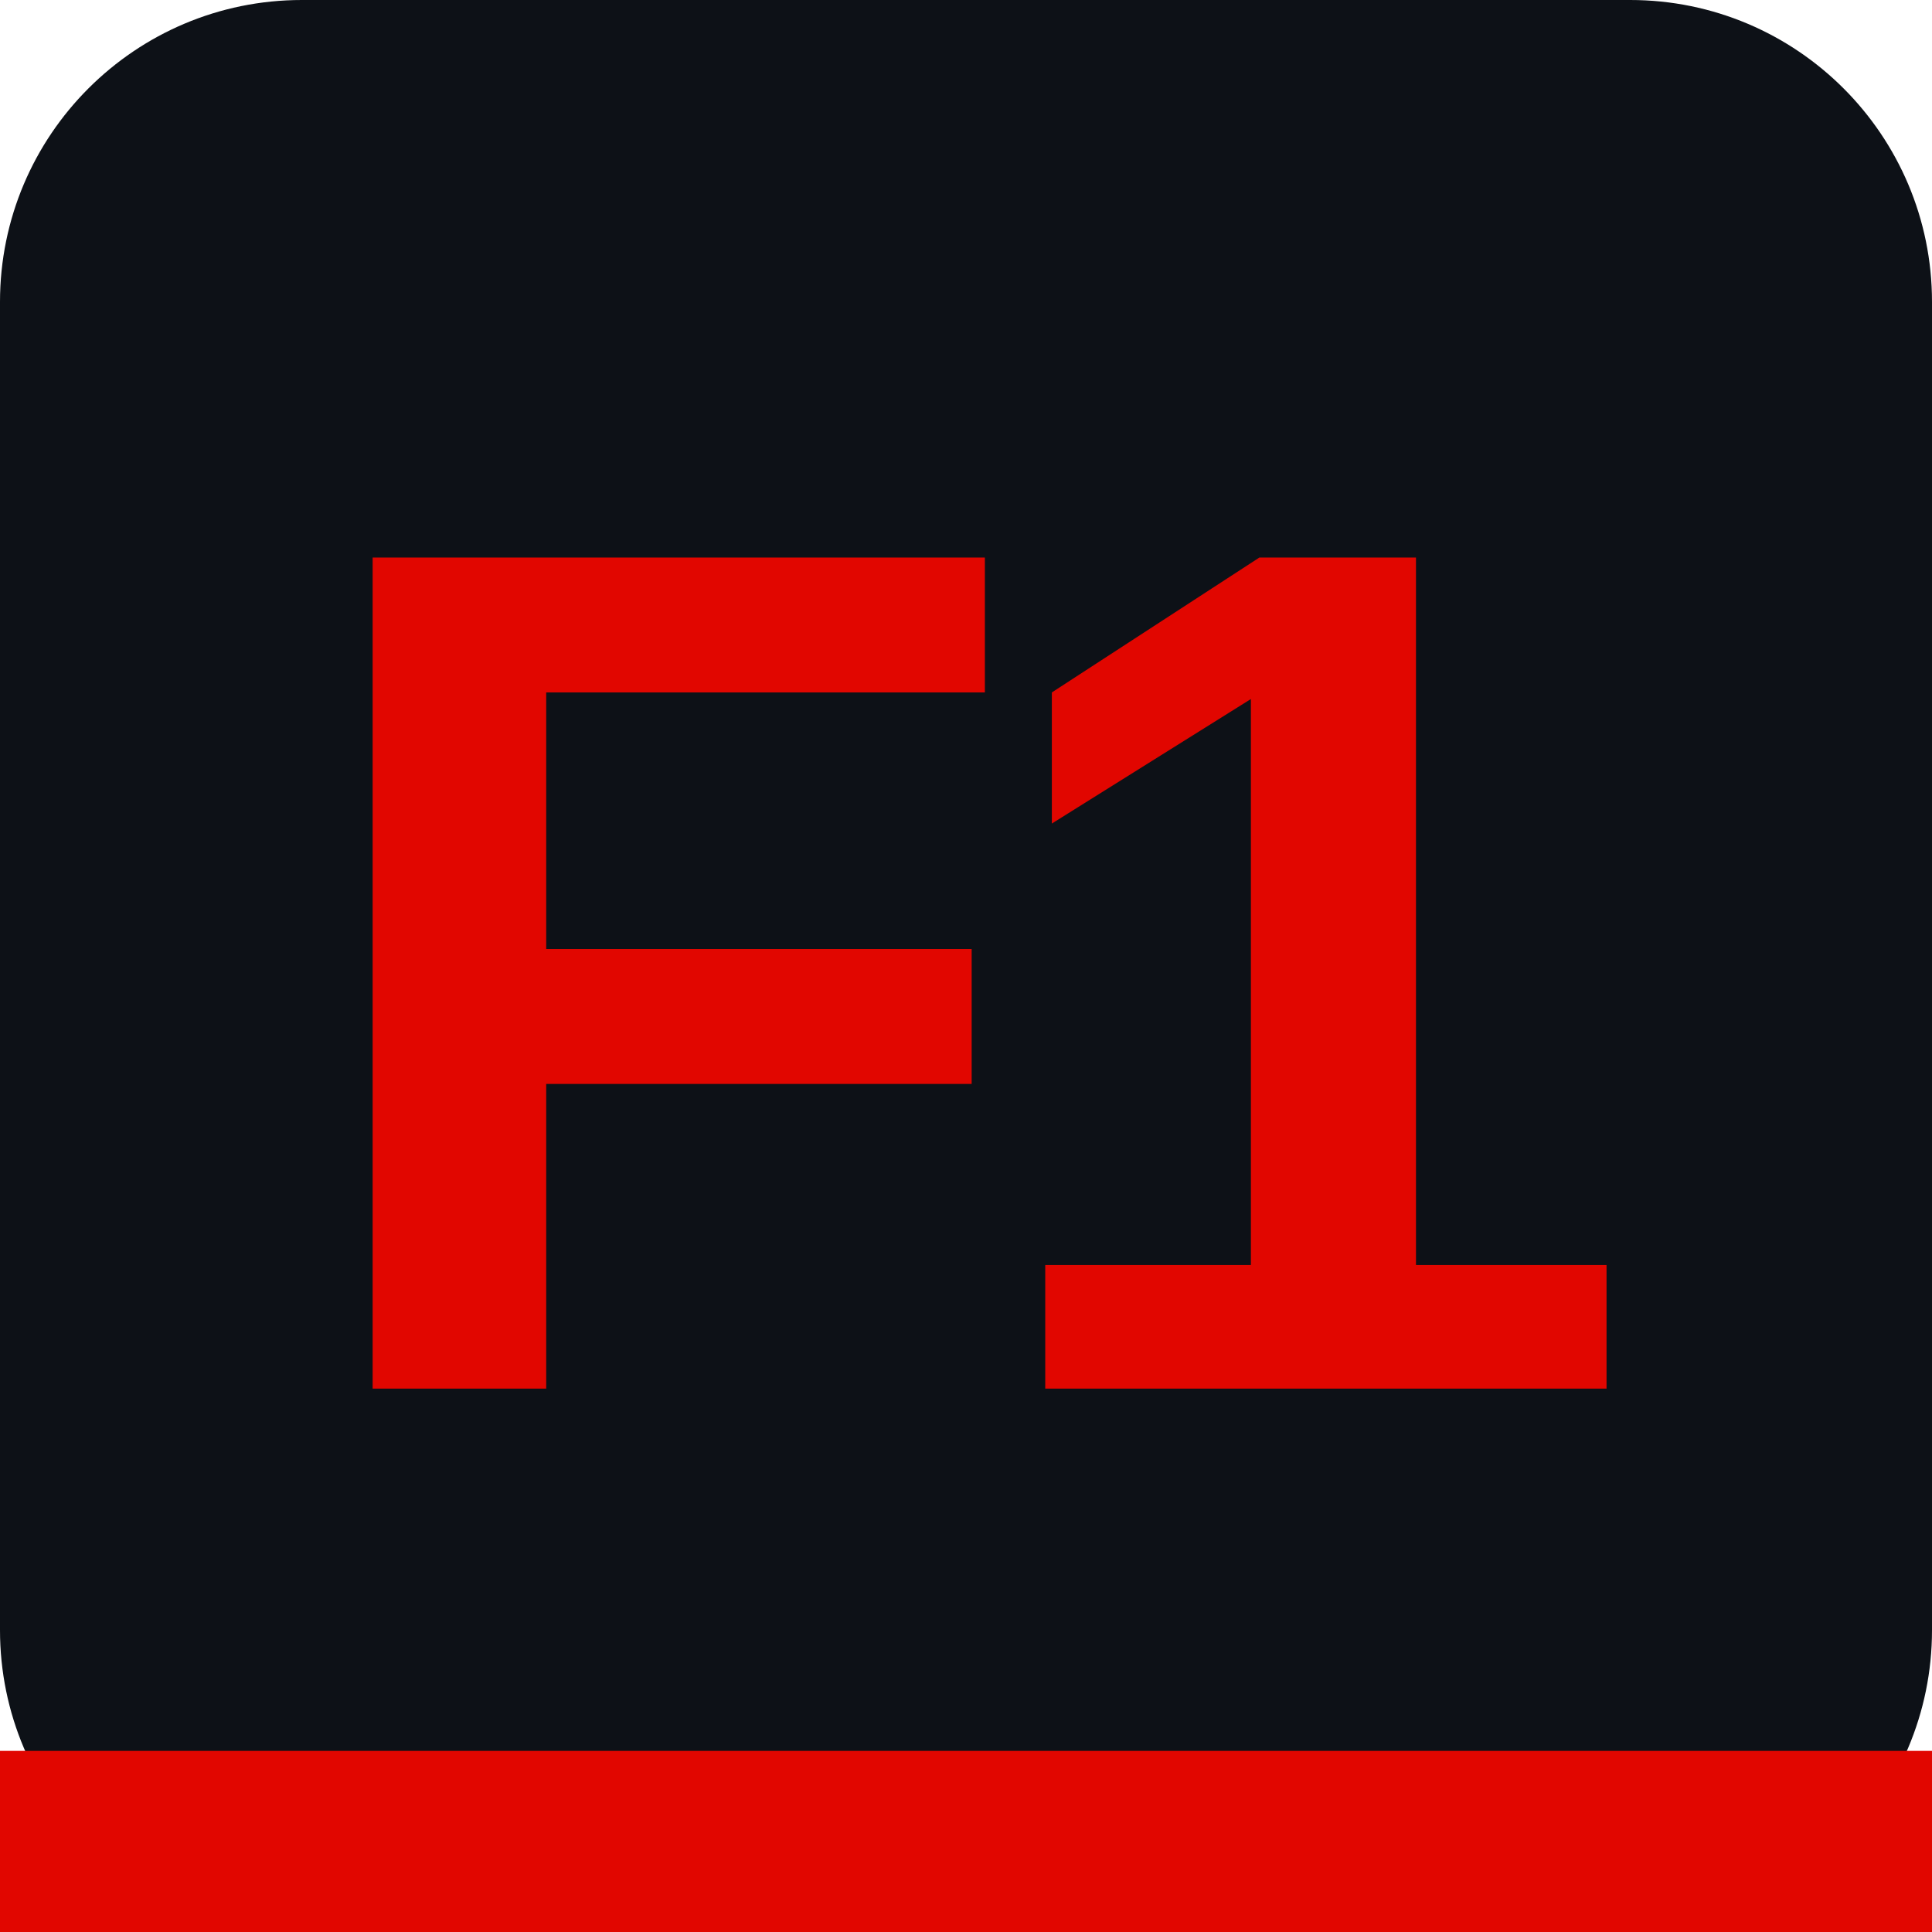
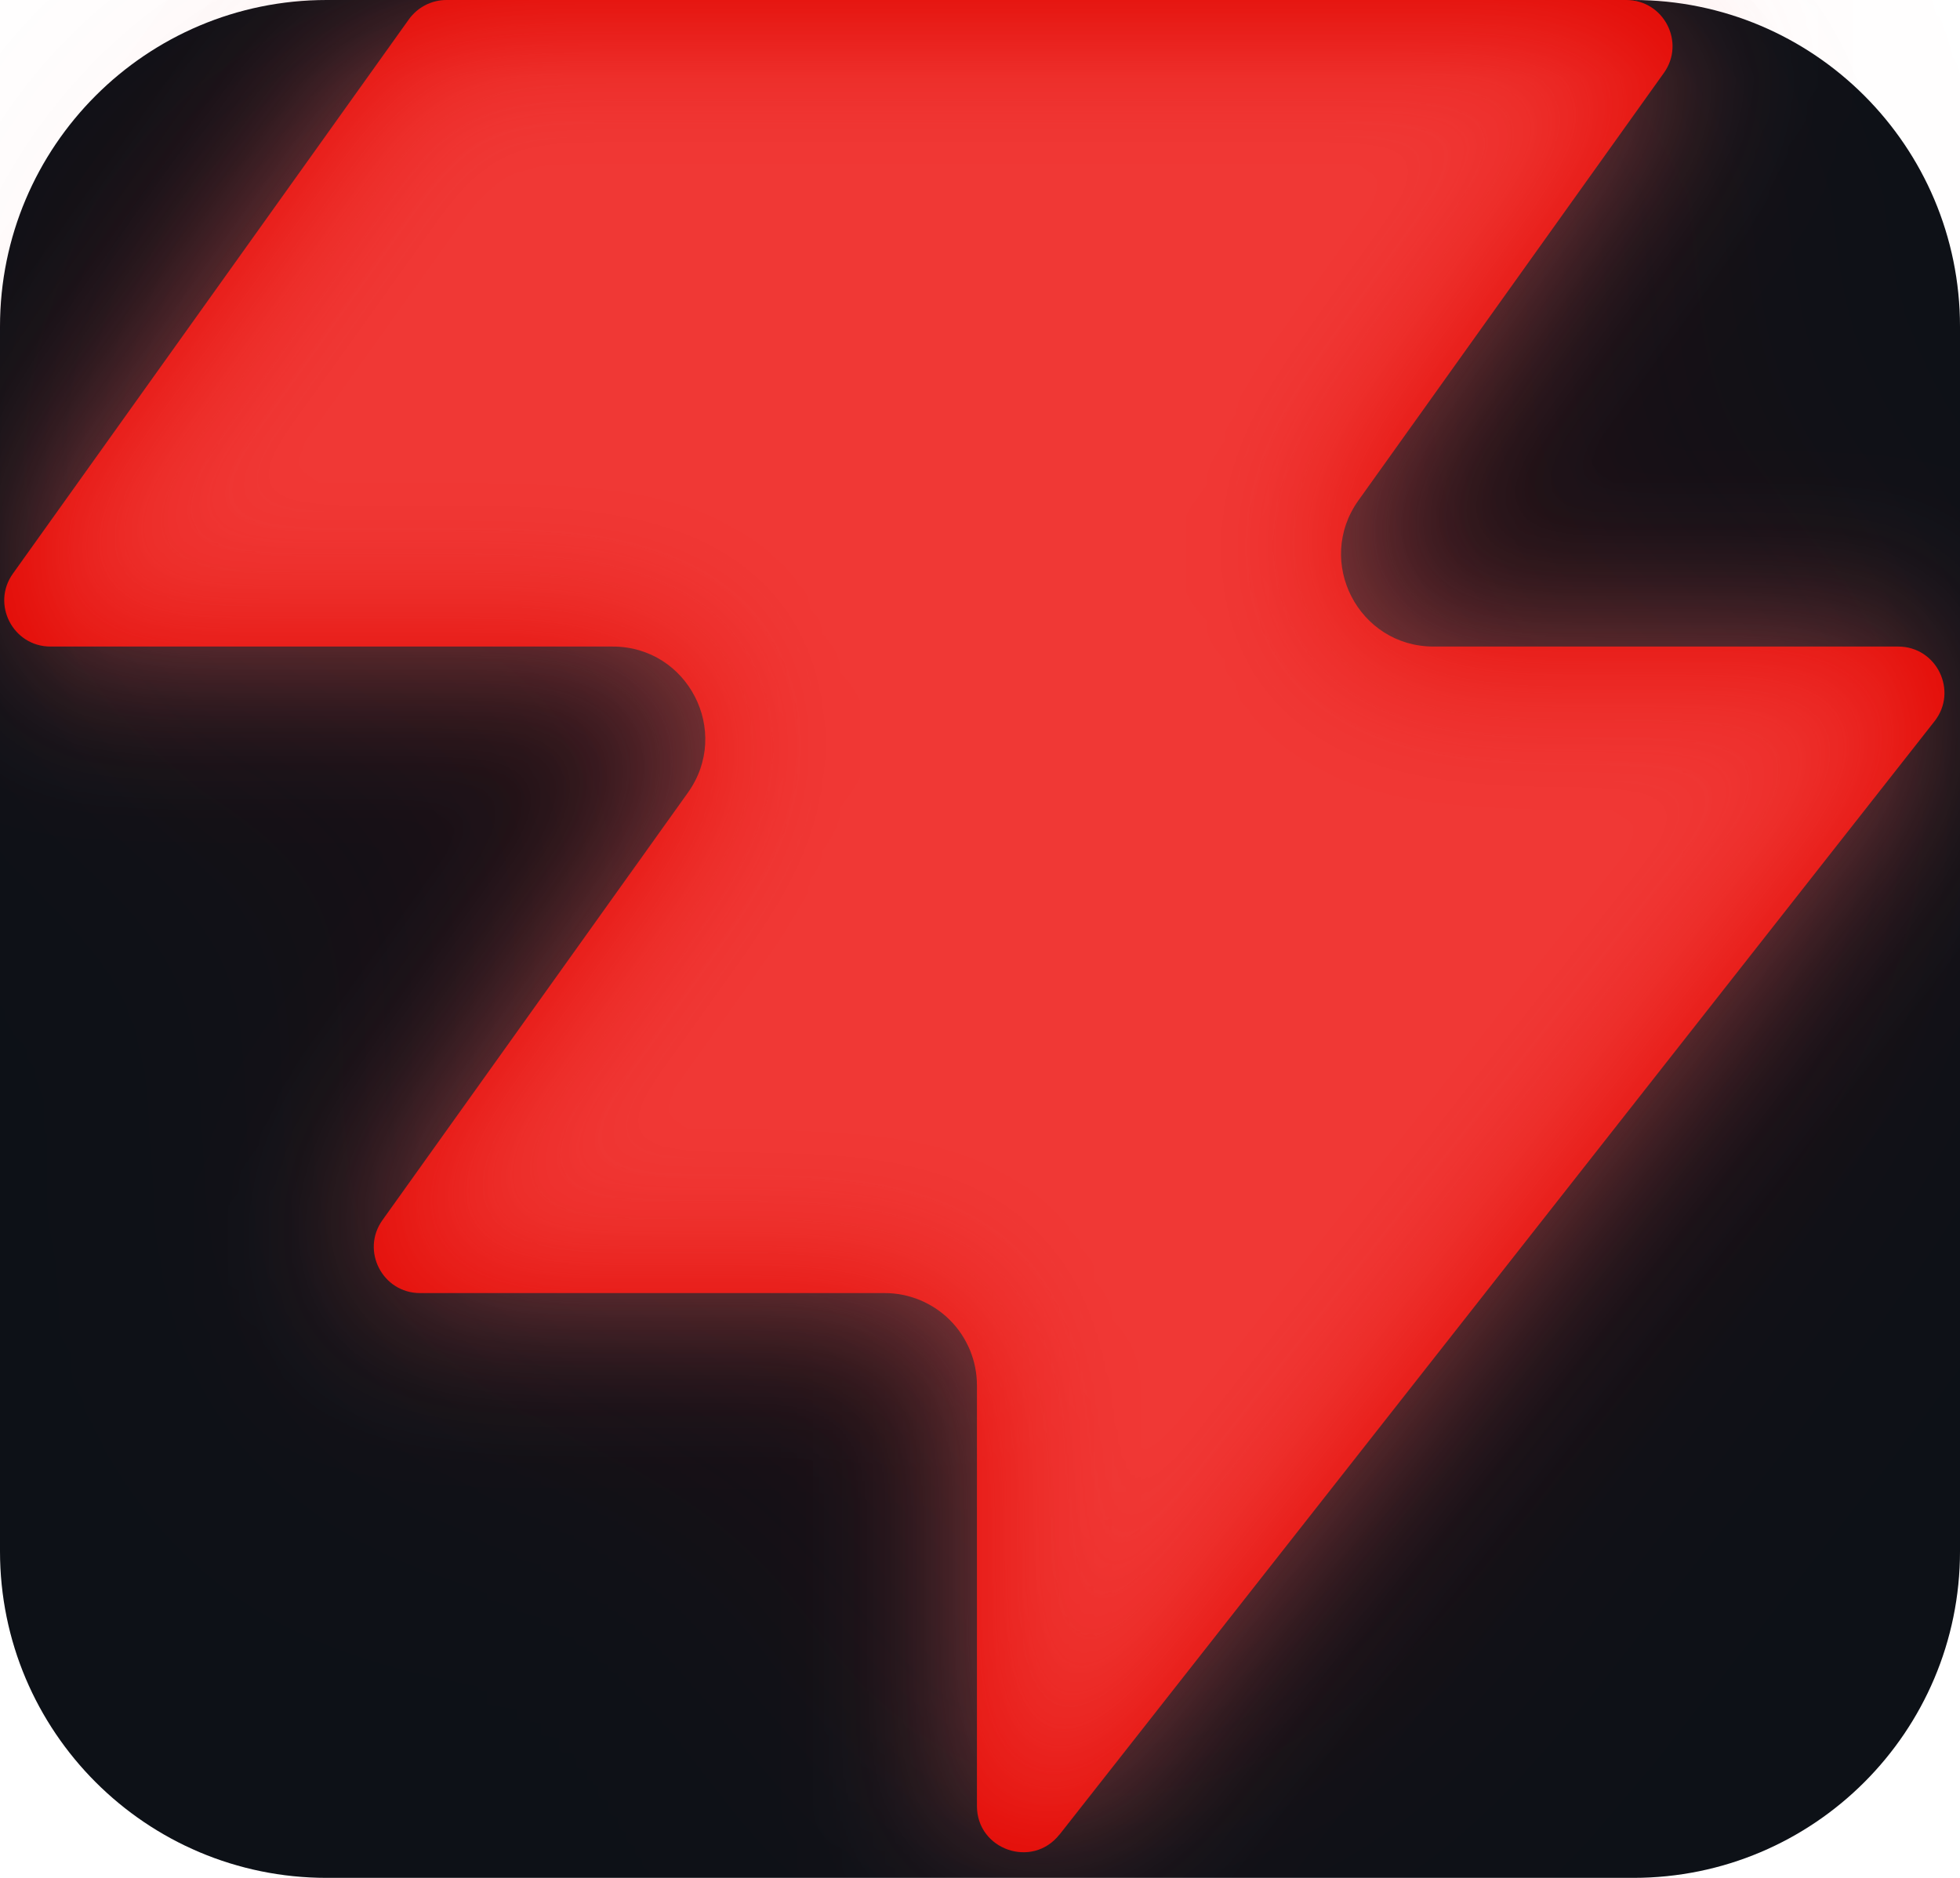
- <svg xmlns="http://www.w3.org/2000/svg" viewBox="0 0 32 32">
-   <rect width="32" height="32" rx="5" fill="#0d1117" />
-   <rect x="0" y="29" width="32" height="3" fill="#e10600" />
-   <text x="16" y="23" text-anchor="middle" font-family="Arial Black, Arial, sans-serif" font-weight="900" font-size="20" letter-spacing="-1" fill="#e10600">F1</text>
+ <svg xmlns="http://www.w3.org/2000/svg" viewBox="0 0 48 46">
+   <rect width="48" height="46" rx="8" fill="#0d1117" />
+   <path fill="#e10600" opacity="0.15" d="M25.946 44.938c-.664.845-2.021.375-2.021-.698V33.937a2.26 2.26 0 0 0-2.262-2.262H10.287c-.92 0-1.456-1.04-.92-1.788l7.48-10.471c1.07-1.497 0-3.578-1.842-3.578H1.237c-.92 0-1.456-1.04-.92-1.788L10.013.474c.214-.297.556-.474.92-.474h28.894c.92 0 1.456 1.04.92 1.788l-7.48 10.471c-1.07 1.498 0 3.579 1.842 3.579h11.377c.943 0 1.473 1.088.89 1.83L25.947 44.94z" style="filter:blur(6px)" />
+   <path fill="#e10600" d="M25.946 44.938c-.664.845-2.021.375-2.021-.698V33.937a2.26 2.26 0 0 0-2.262-2.262H10.287c-.92 0-1.456-1.04-.92-1.788l7.48-10.471c1.07-1.497 0-3.578-1.842-3.578H1.237c-.92 0-1.456-1.04-.92-1.788L10.013.474c.214-.297.556-.474.92-.474h28.894c.92 0 1.456 1.04.92 1.788l-7.48 10.471c-1.07 1.498 0 3.579 1.842 3.579h11.377c.943 0 1.473 1.088.89 1.83L25.947 44.94z" />
+   <path fill="#ff6b6b" opacity="0.5" d="M25.946 44.938c-.664.845-2.021.375-2.021-.698V33.937a2.26 2.26 0 0 0-2.262-2.262H10.287c-.92 0-1.456-1.04-.92-1.788l7.48-10.471c1.07-1.497 0-3.578-1.842-3.578H1.237c-.92 0-1.456-1.04-.92-1.788L10.013.474c.214-.297.556-.474.92-.474h28.894c.92 0 1.456 1.04.92 1.788l-7.48 10.471c-1.07 1.498 0 3.579 1.842 3.579h11.377c.943 0 1.473 1.088.89 1.83L25.947 44.94z" style="filter:blur(2px)" />
</svg>
